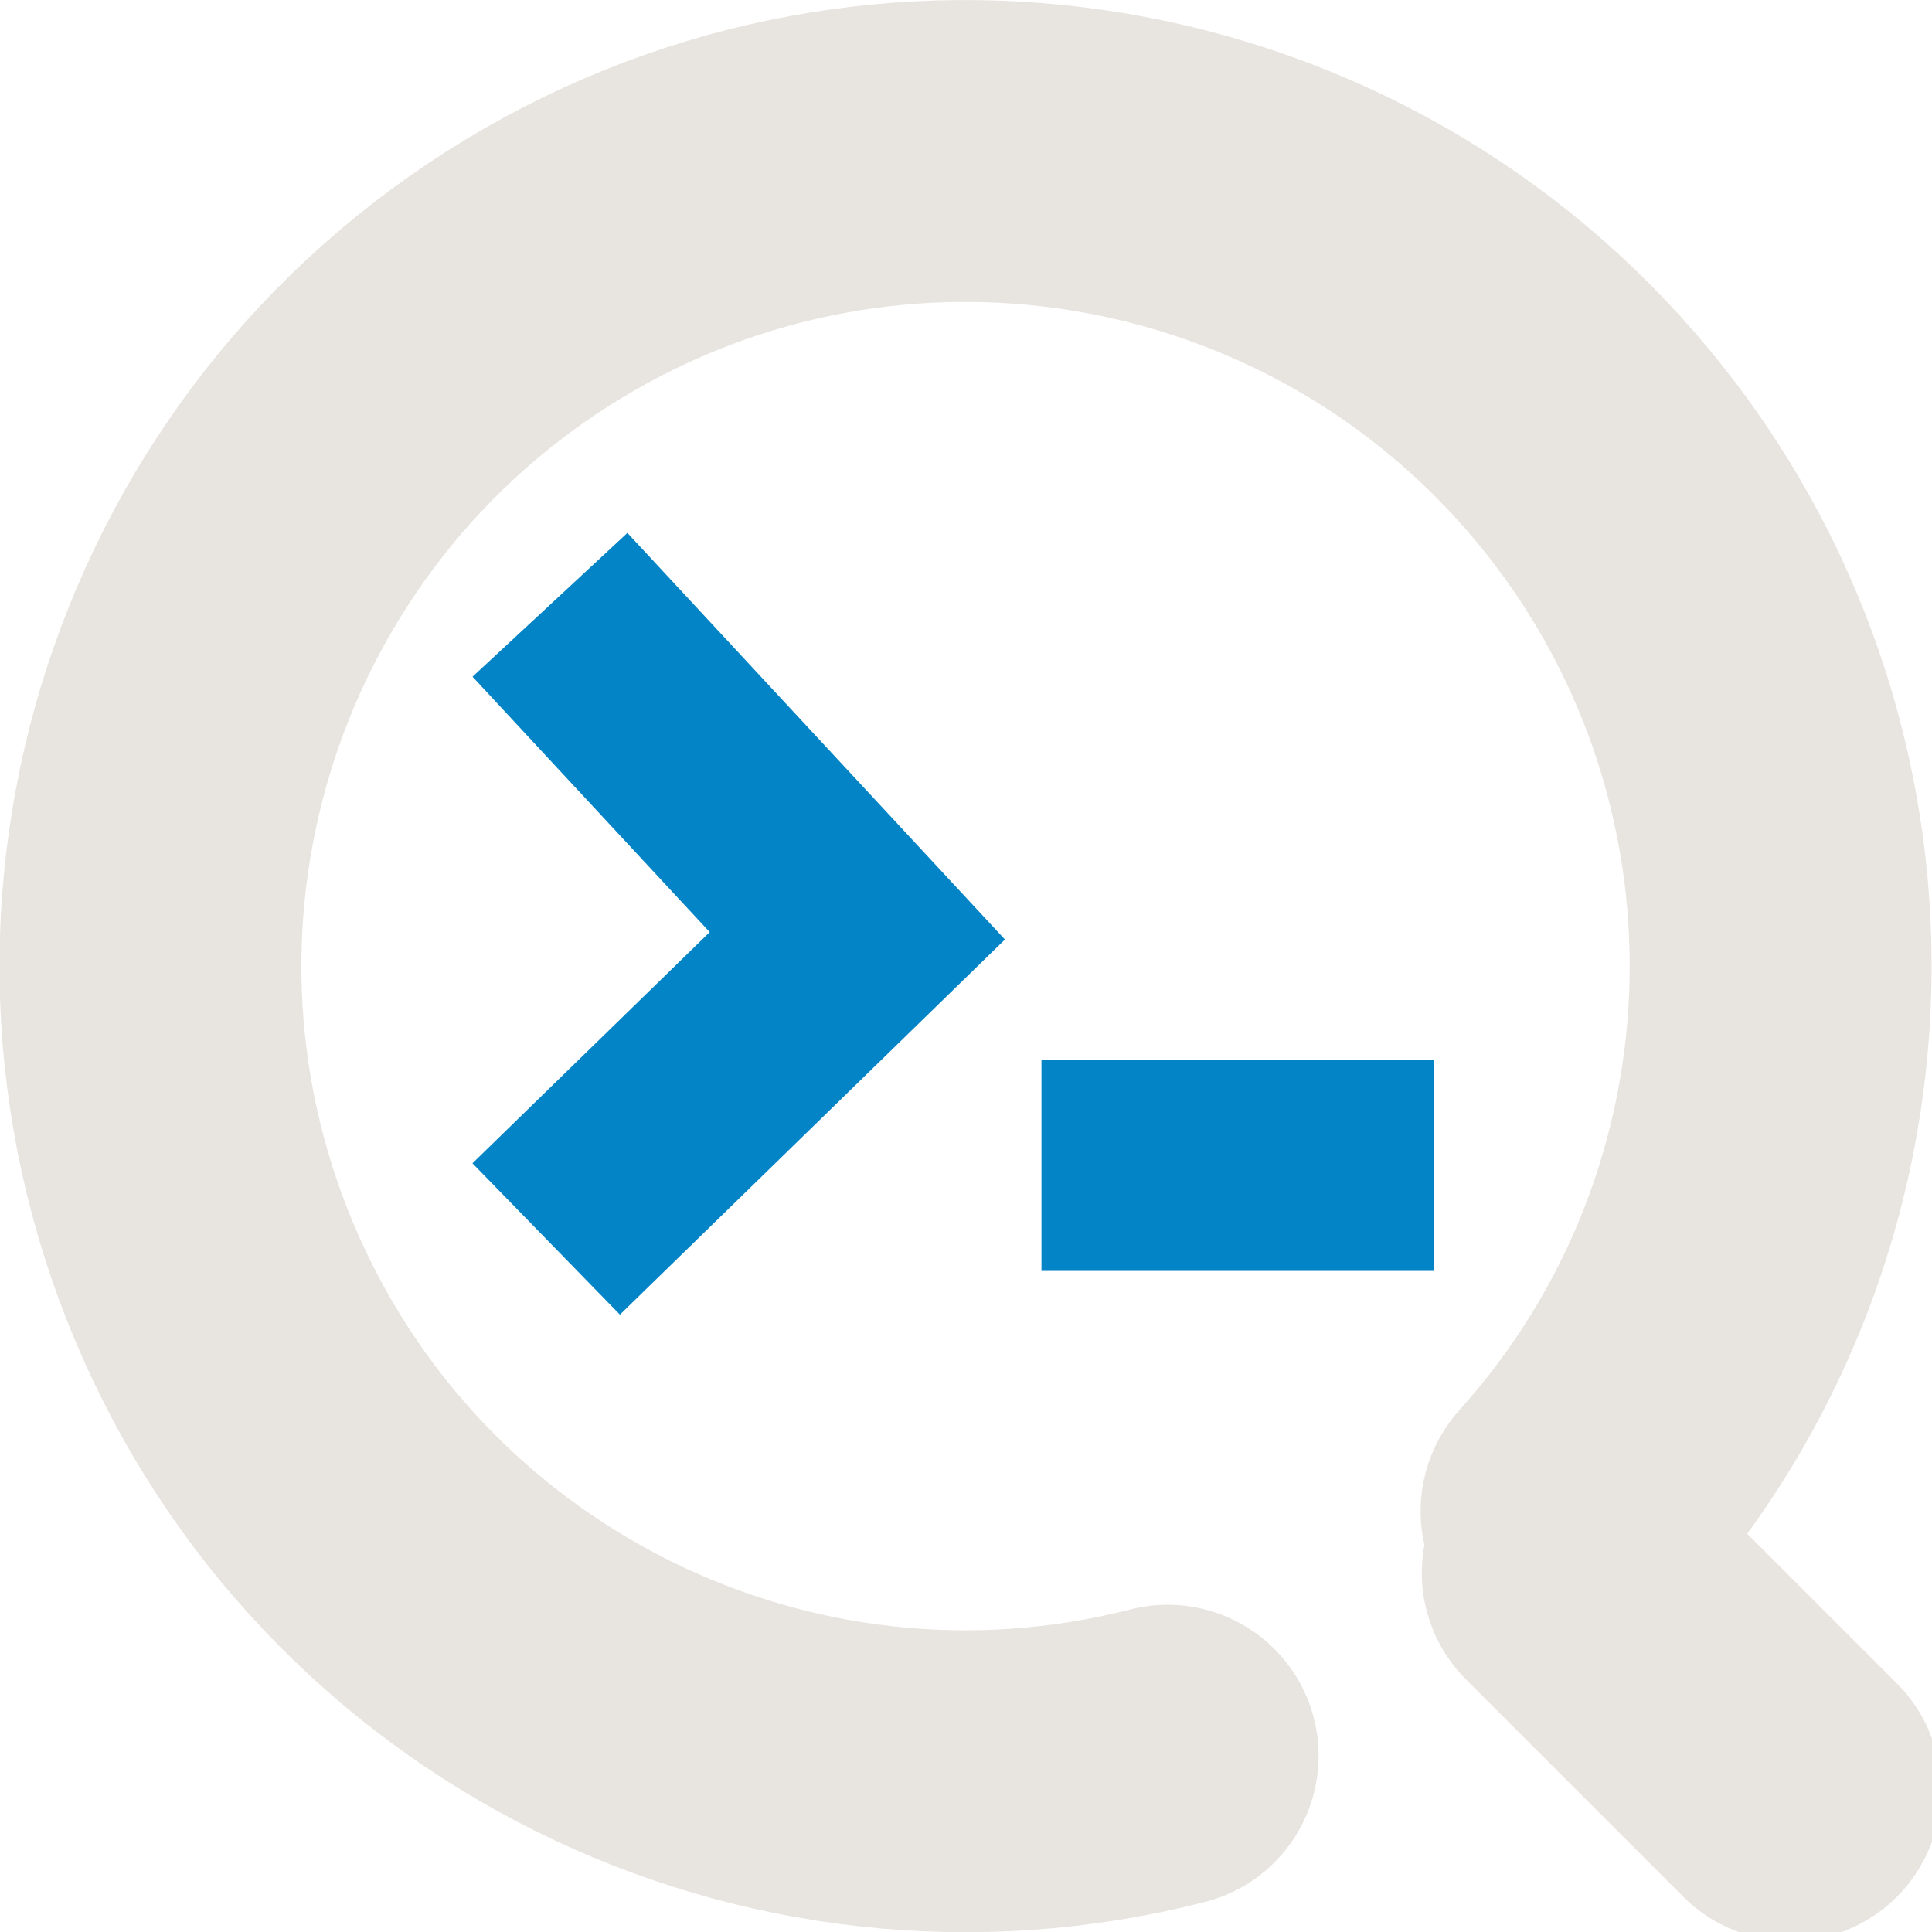
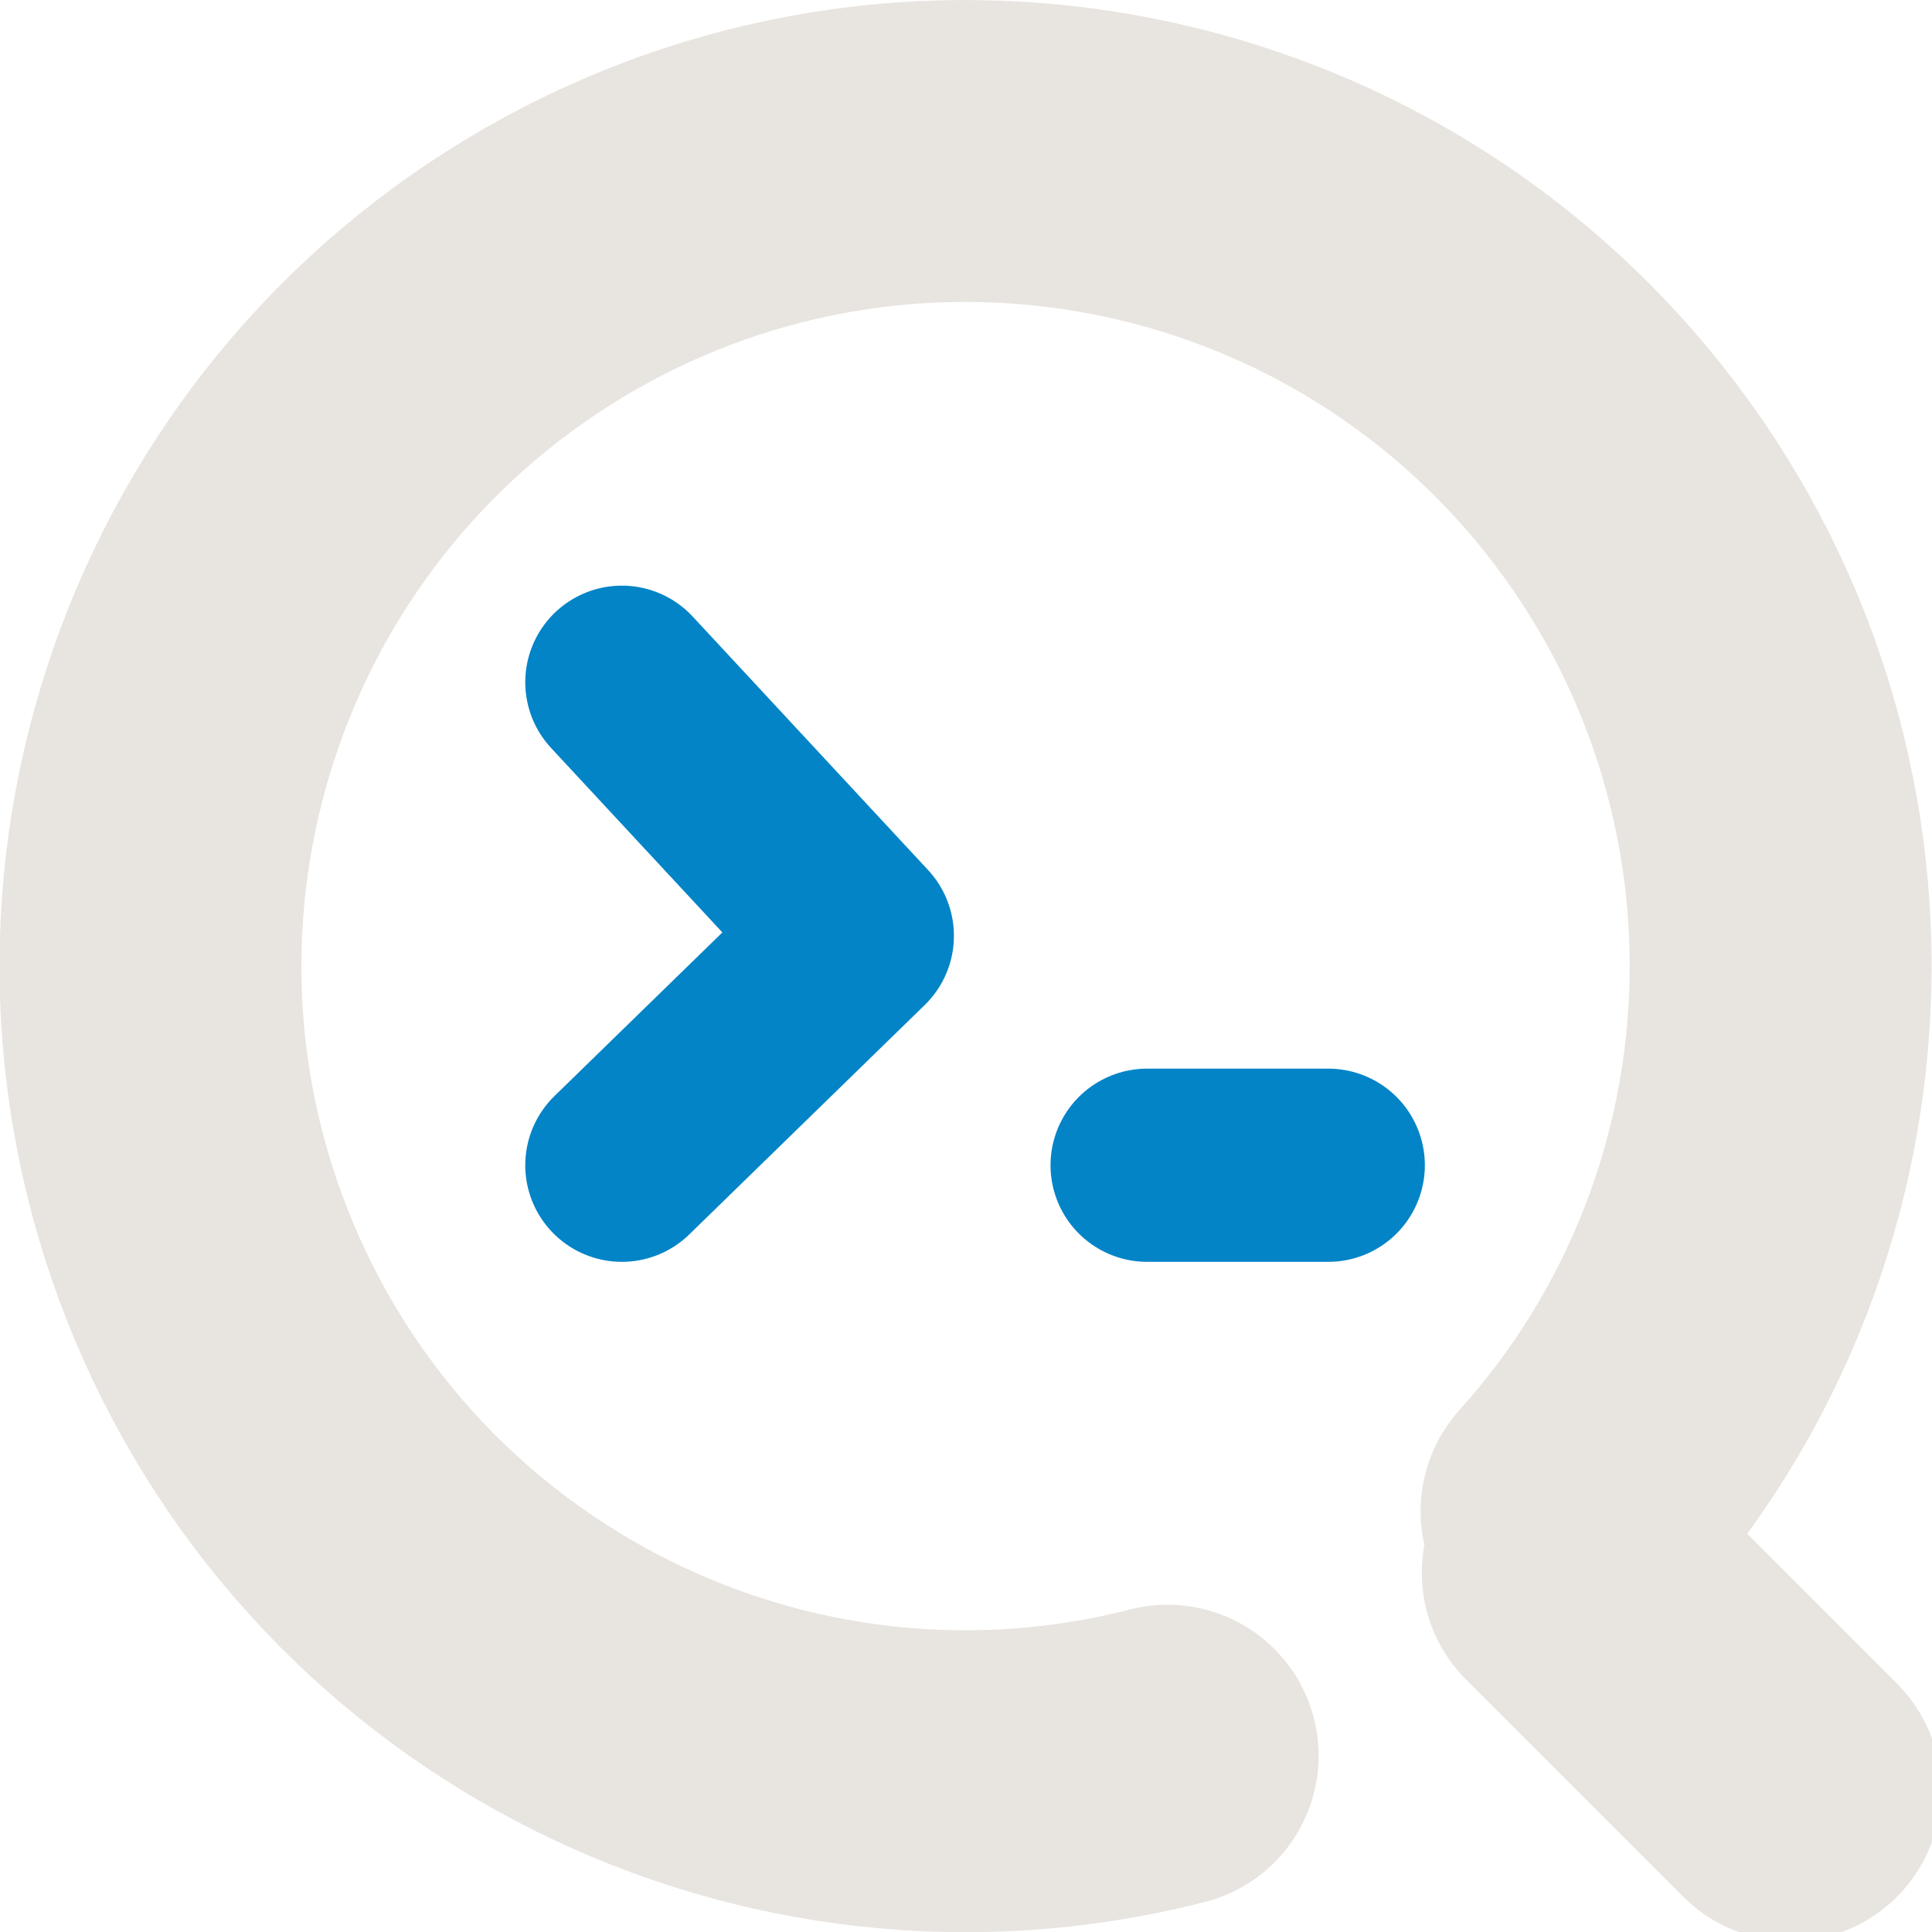
<svg xmlns="http://www.w3.org/2000/svg" width="32" height="32" fill="none" viewBox="0 0 32 32">
  <g stroke="#e8e4df" stroke-width="5">
    <path stroke-linecap="round" d="M 19.34 29.08 A 13.5 13.5 0 1 1 26.03 25.03" />
    <path stroke-linecap="round" d="M26.05 26.05 L29.65 29.65" />
  </g>
-   <g stroke="#0284C7" stroke-width="3.5" stroke-linecap="square" stroke-linejoin="miter" stroke-miterlimit="6">
+   <g stroke="#0284C7" stroke-width="3.2" stroke-linecap="round" stroke-linejoin="round">
    <path d="M10.3 11.3 L14.2 15.5 L10.3 19.3" />
    <path d="M19 19.3 H22" />
  </g>
</svg>
